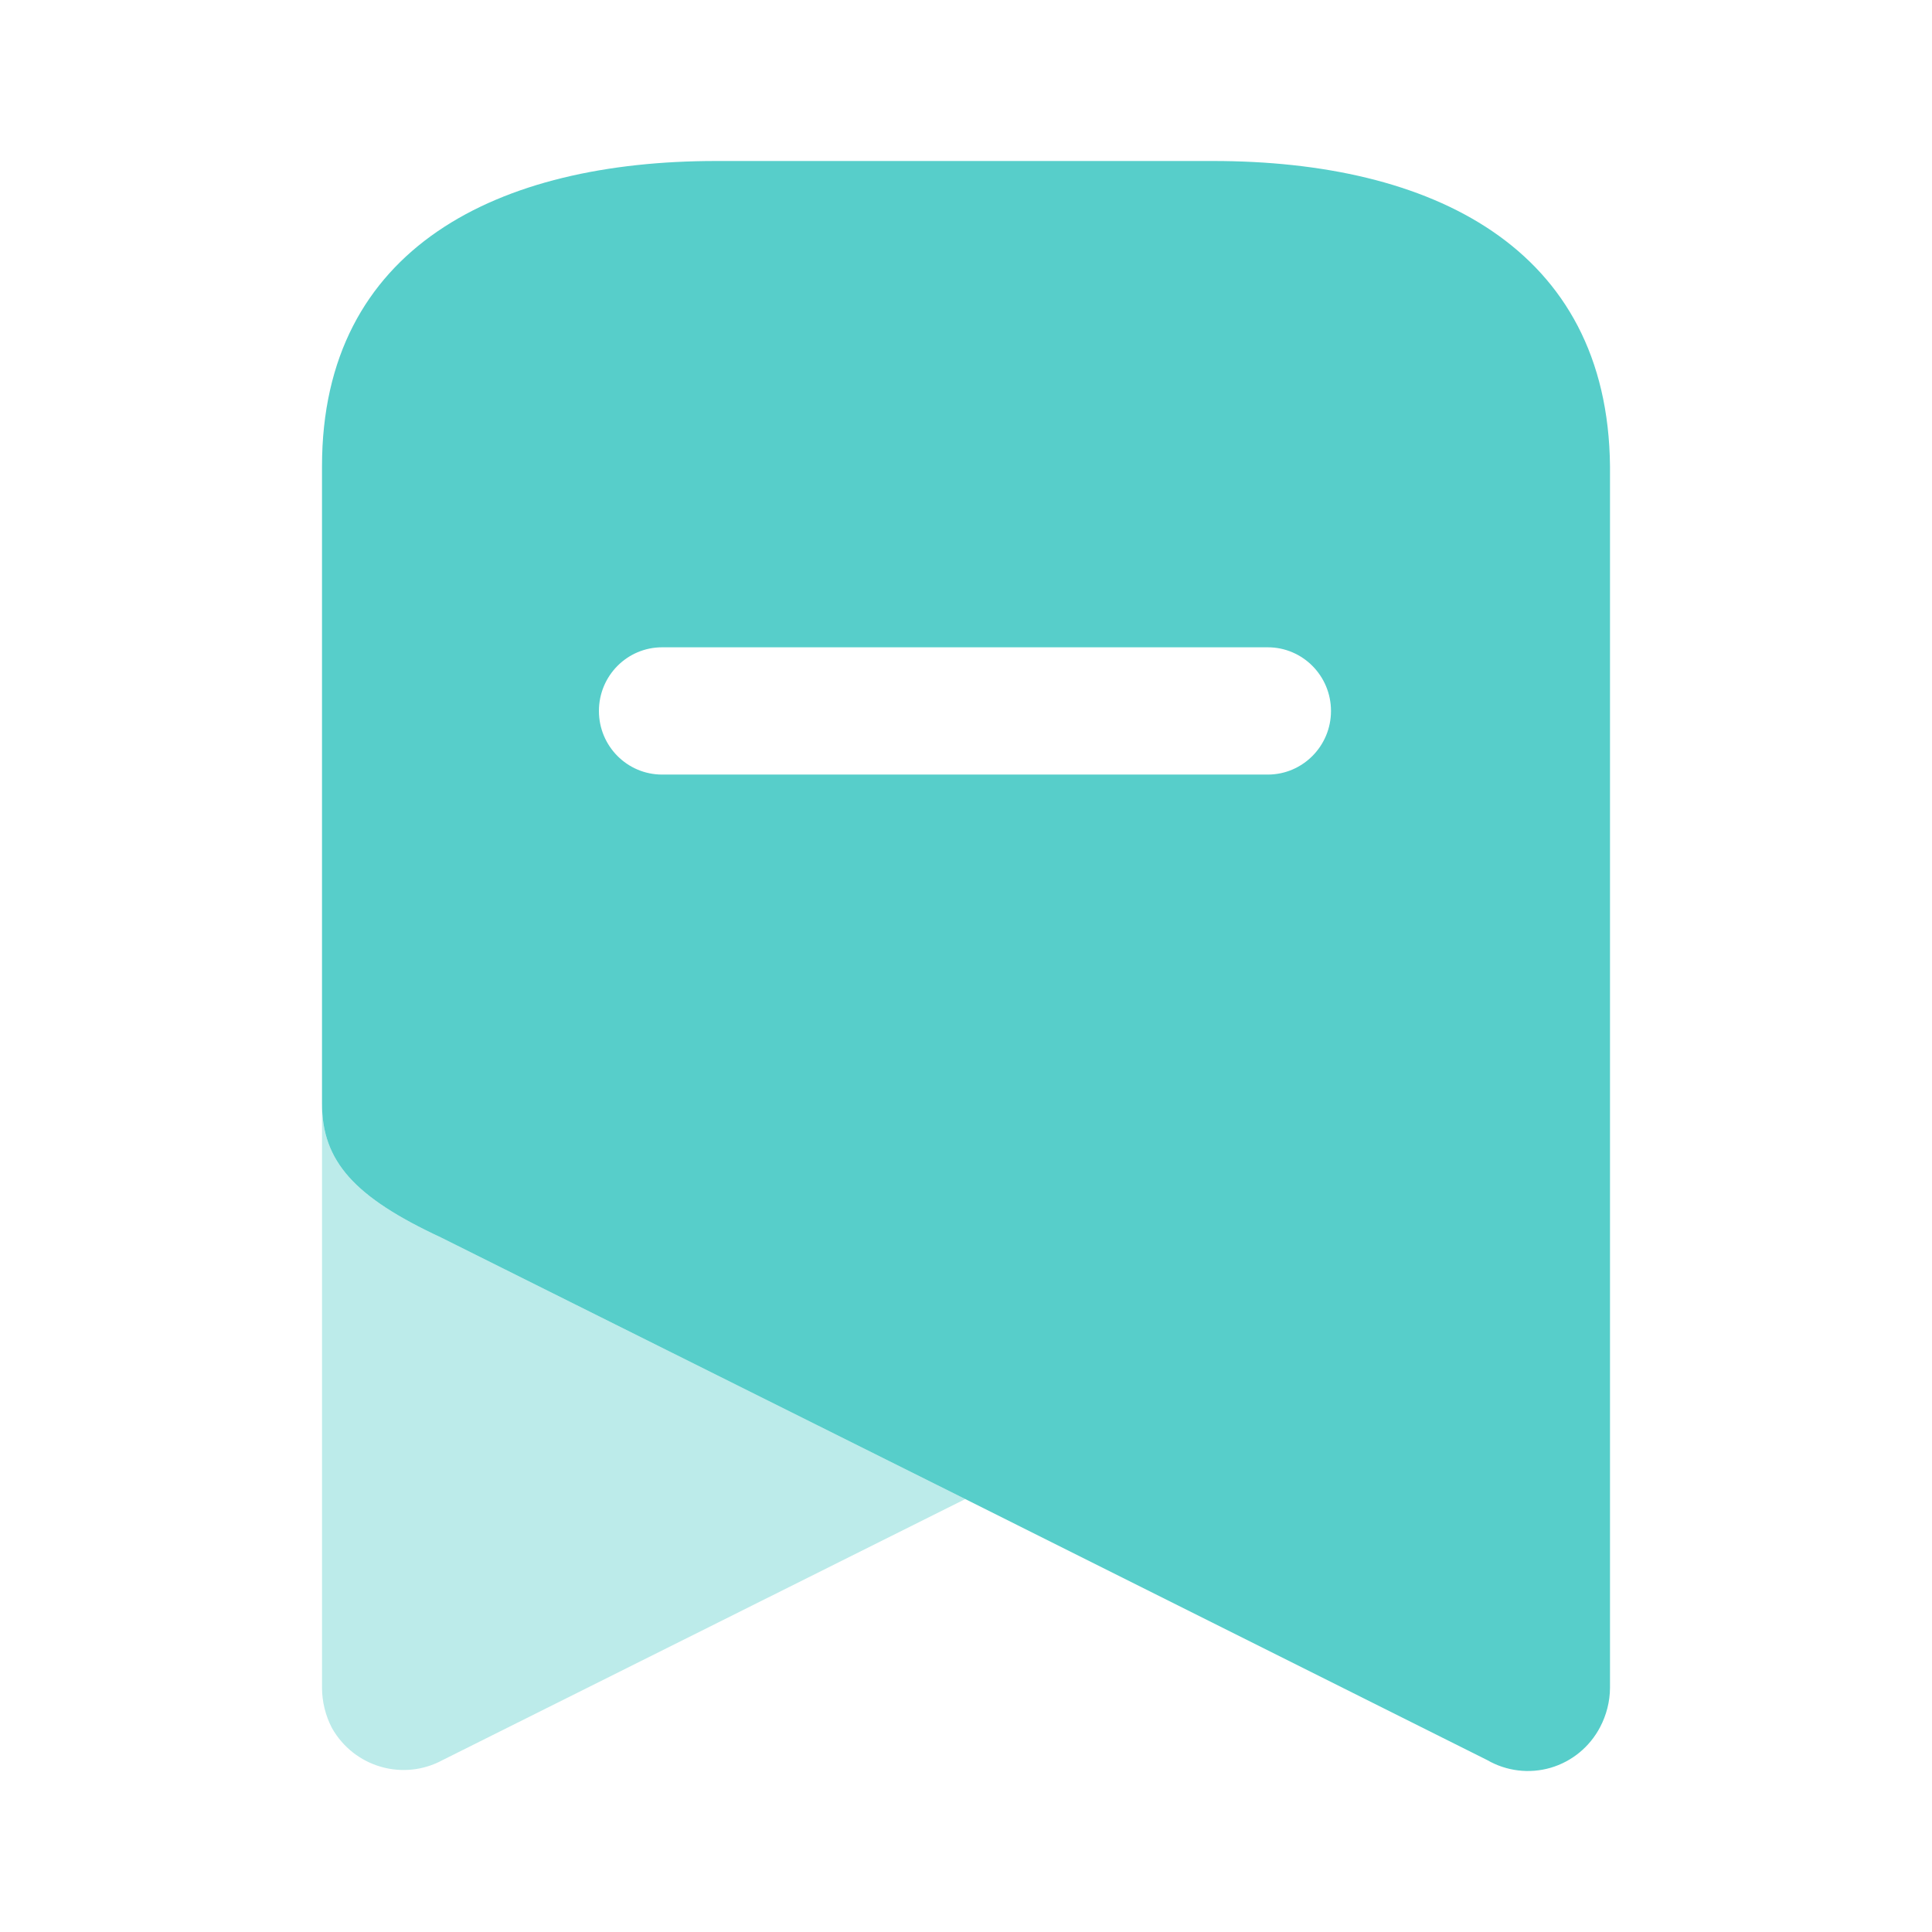
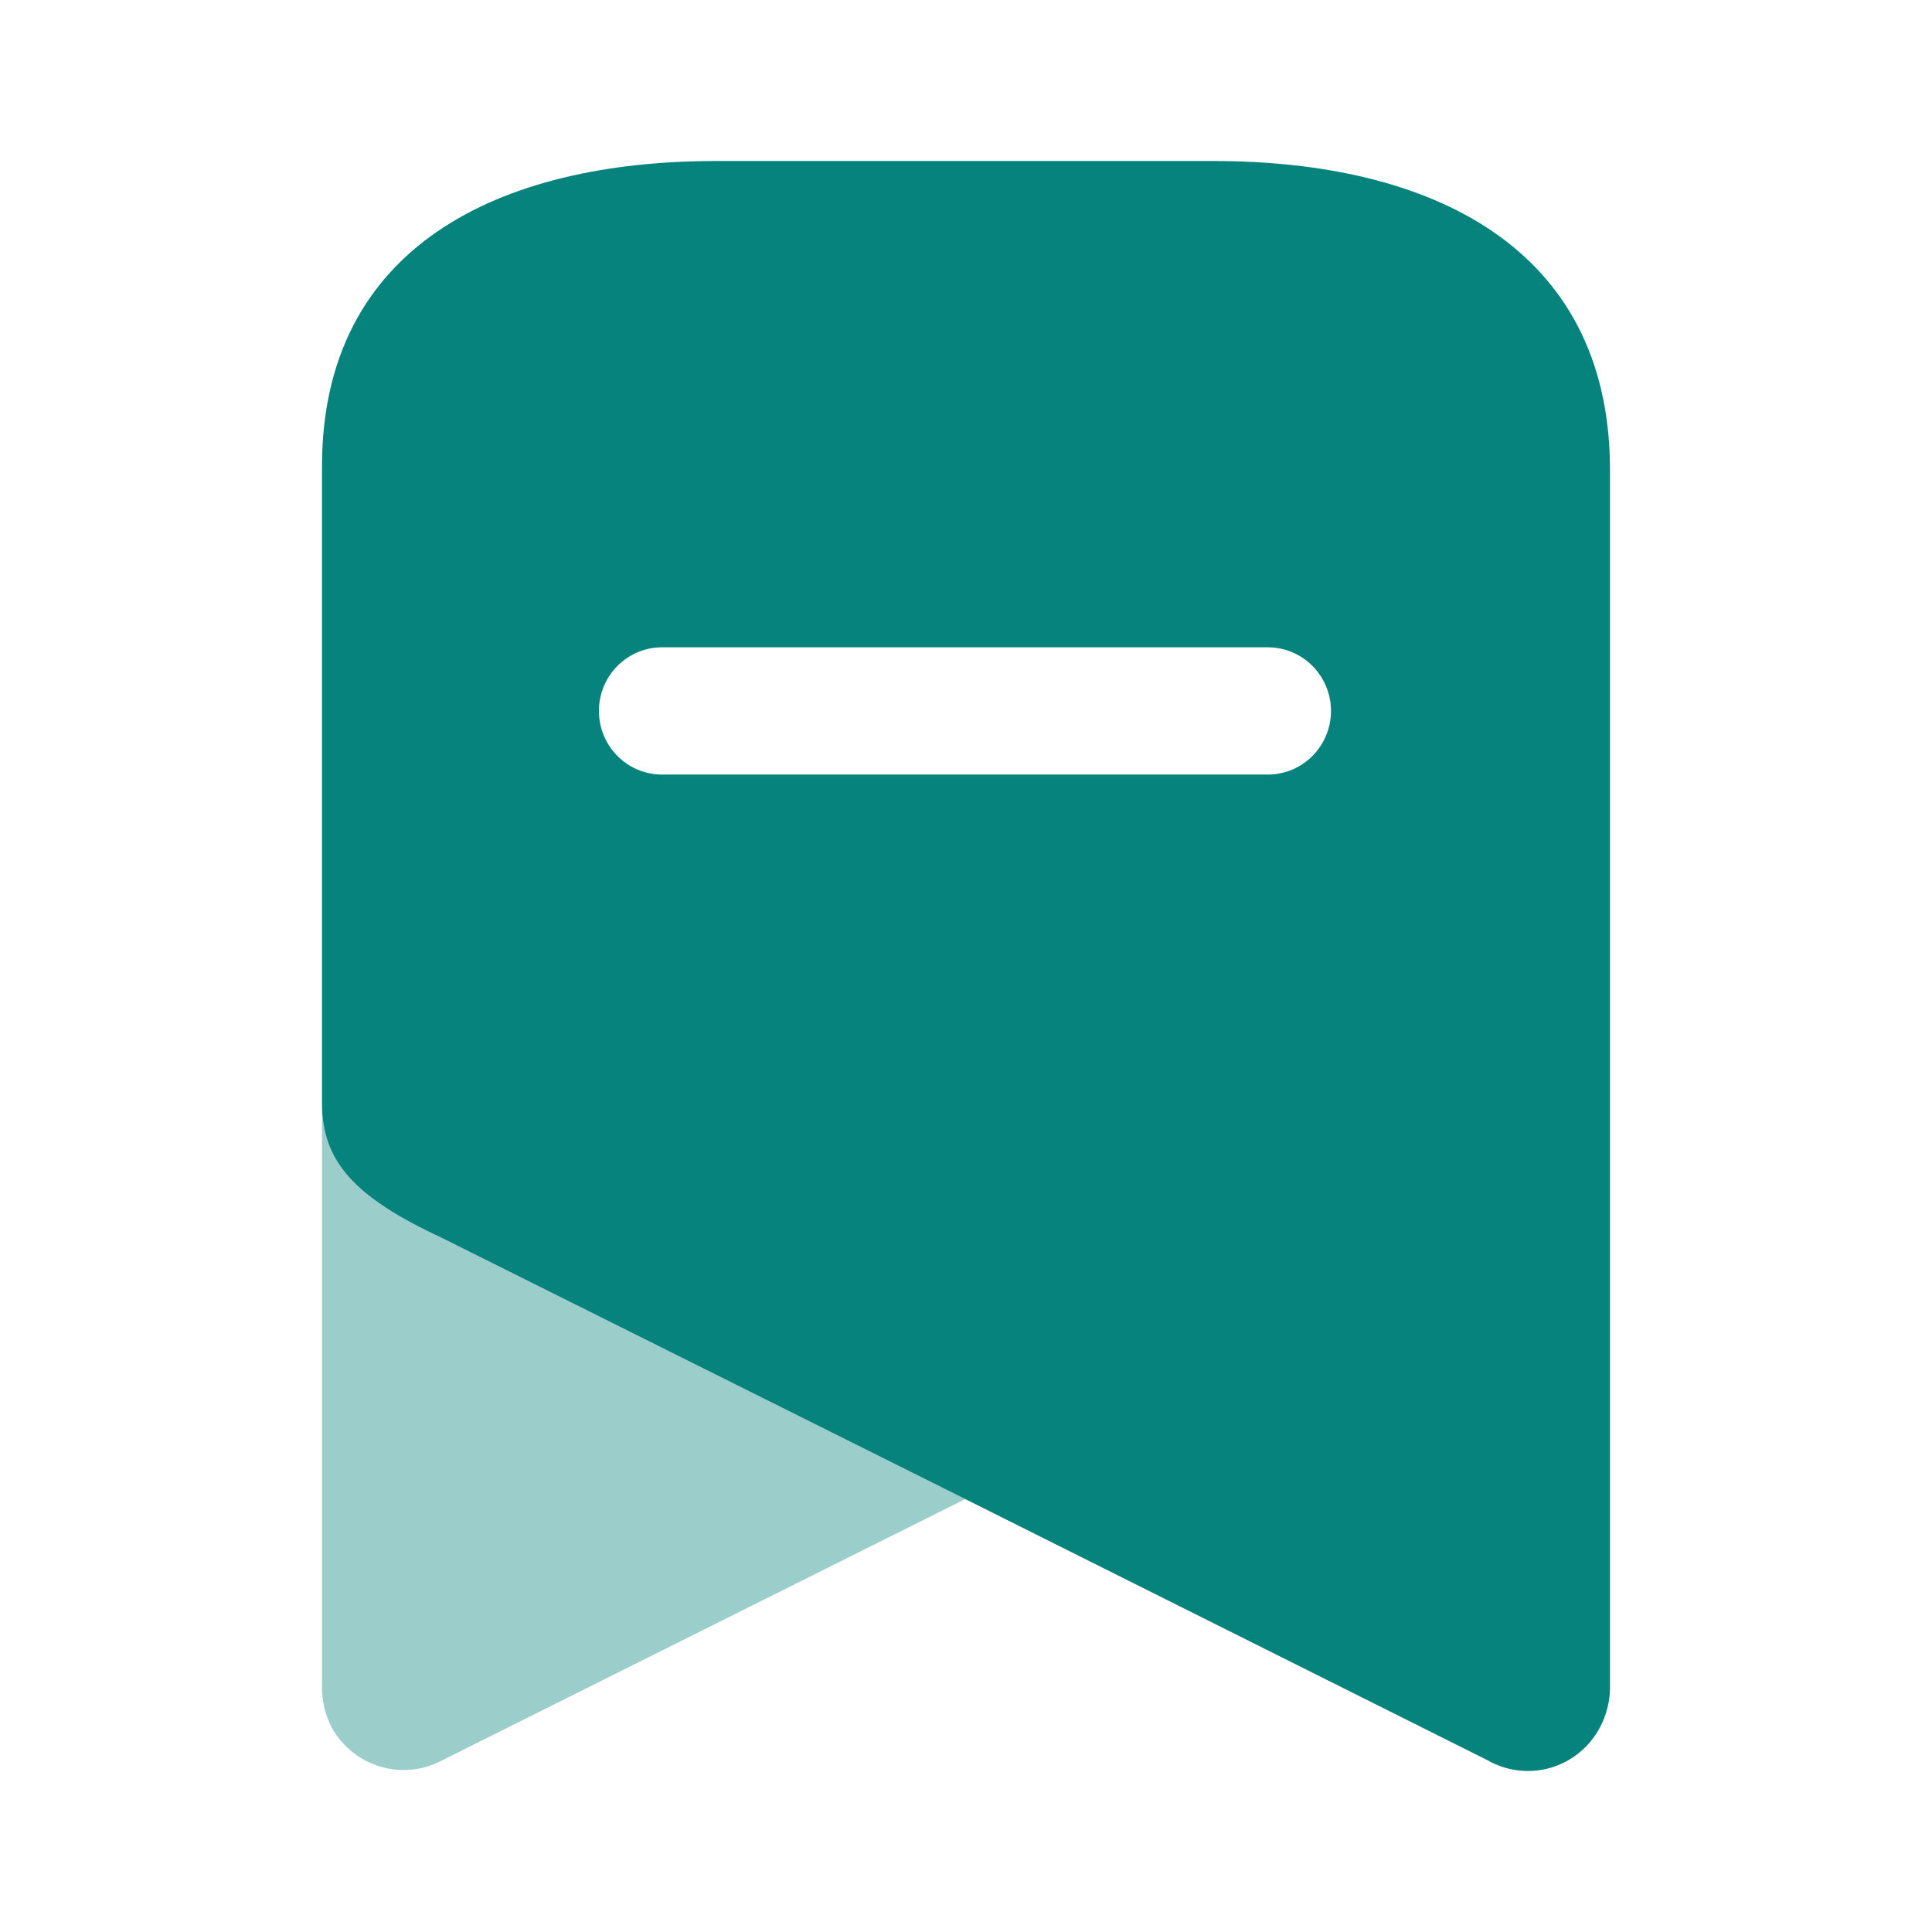
<svg xmlns="http://www.w3.org/2000/svg" width="24" height="24" viewBox="0 0 24 24" fill="none">
  <g id="Iconly/Bulk/Bookmark">
    <g id="Bookmark">
-       <path id="Bookmark 2" opacity="0.4" d="M11.991 18.622L5.499 21.864C5.009 22.13 4.398 21.953 4.123 21.465C4.043 21.311 4.001 21.14 4 20.967V13.709C4 14.429 4.406 14.873 5.473 15.37L11.991 18.622Z" fill="#57CECA" />
-       <path id="Bookmark_2" fill-rule="evenodd" clip-rule="evenodd" d="M8.895 2H15.069C17.777 2 19.974 3.066 20 5.793V20.967C19.999 21.137 19.956 21.305 19.877 21.455C19.748 21.701 19.526 21.883 19.262 21.96C18.997 22.037 18.713 22.002 18.474 21.864L11.991 18.622L5.473 15.37C4.406 14.873 4 14.428 4 13.709V5.793C4 3.066 6.196 2 8.895 2ZM8.225 9.622H15.749C16.182 9.622 16.534 9.268 16.534 8.832C16.534 8.395 16.182 8.041 15.749 8.041H8.225C7.791 8.041 7.44 8.395 7.44 8.832C7.44 9.268 7.791 9.622 8.225 9.622Z" fill="#57CECA" />
+       <path id="Bookmark 2" opacity="0.4" d="M11.991 18.622L5.499 21.864C5.009 22.13 4.398 21.953 4.123 21.464C4.043 21.311 4.001 21.14 4 20.967V13.709C4 14.428 4.406 14.873 5.473 15.37L11.991 18.622Z" fill="#05837C" />
+       <path id="Bookmark_2" fill-rule="evenodd" clip-rule="evenodd" d="M8.895 2H15.069C17.777 2 19.974 3.066 20 5.793V20.967C19.999 21.137 19.956 21.305 19.877 21.455C19.748 21.701 19.526 21.883 19.262 21.96C18.997 22.037 18.713 22.002 18.474 21.864L11.991 18.622L5.473 15.37C4.406 14.873 4 14.428 4 13.709V5.793C4 3.066 6.196 2 8.895 2ZM8.225 9.622H15.749C16.182 9.622 16.534 9.268 16.534 8.832C16.534 8.395 16.182 8.041 15.749 8.041H8.225C7.791 8.041 7.44 8.395 7.44 8.832C7.44 9.268 7.791 9.622 8.225 9.622Z" fill="#05837C" />
    </g>
  </g>
</svg>
